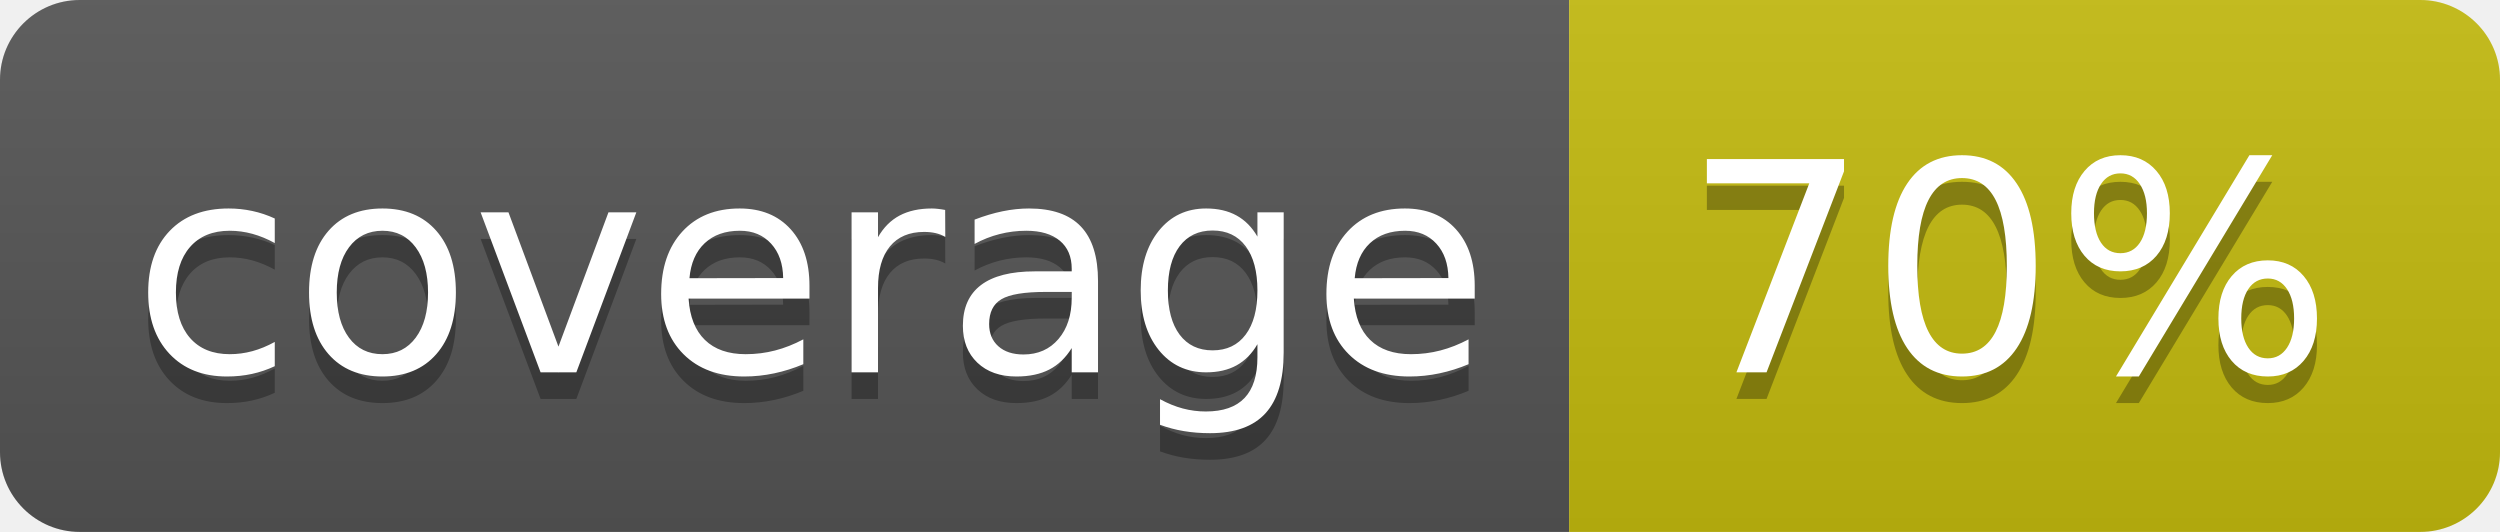
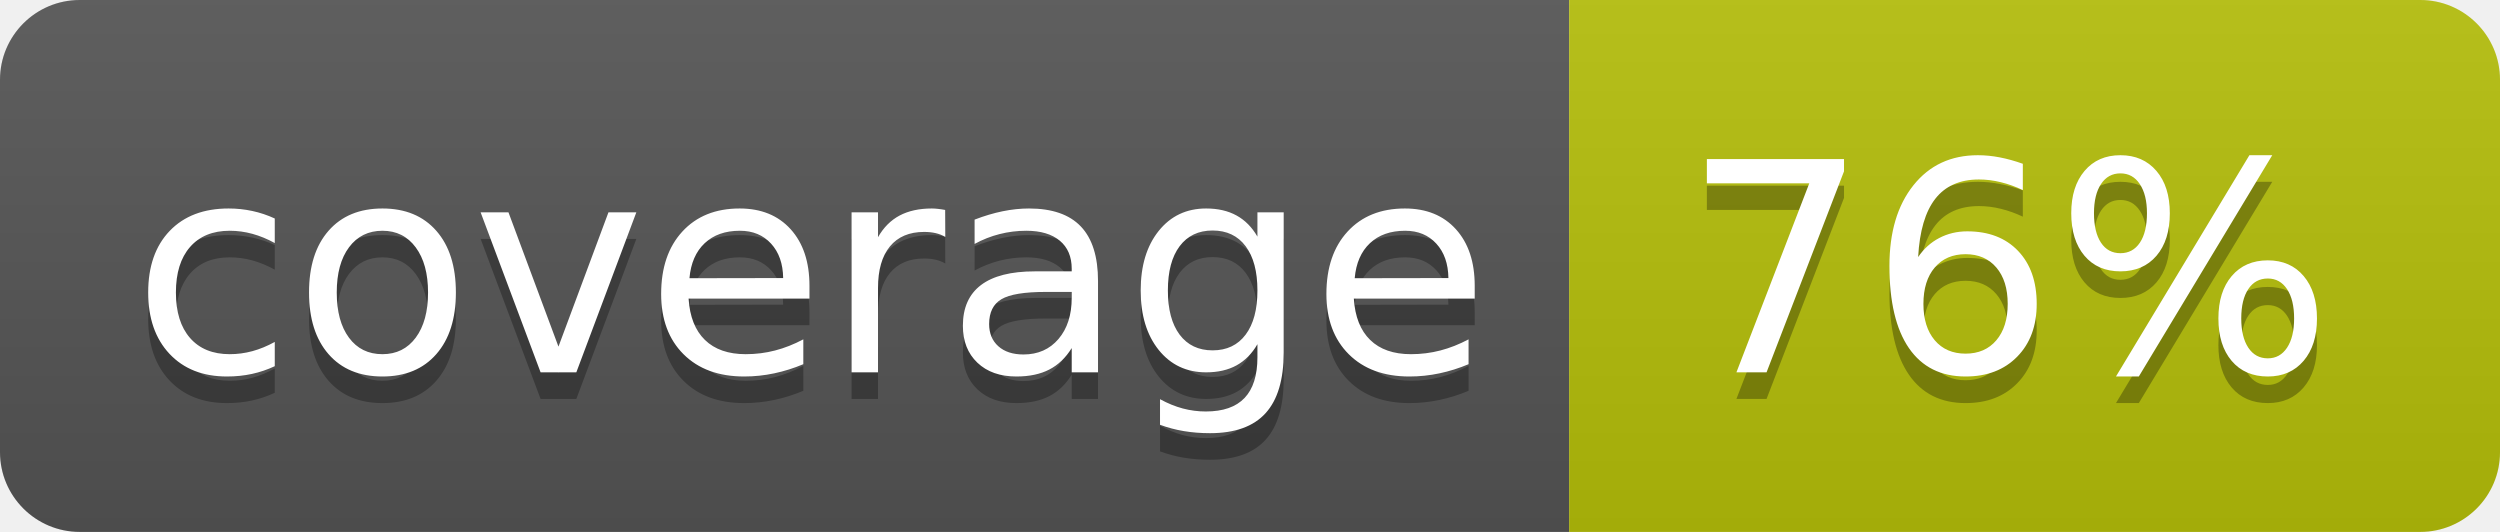
<svg xmlns="http://www.w3.org/2000/svg" width="94" height="20">
  <linearGradient id="b" x2="0" y2="100%">
    <stop offset="0" stop-color="#bbb" stop-opacity=".1" />
    <stop offset="1" stop-opacity=".1" />
  </linearGradient>
  <clipPath id="a">
    <rect width="94" height="20" rx="3" fill="#fff" />
  </clipPath>
  <g clip-path="url(#a)">
    <path fill="#555" d="M0 0h59v20H0z" />
-     <path fill="#c4bb0e" d="M59 0h35v20H59z" />
+     <path fill="#b6bf0a" d="M59 0h35v20H59z" />
    <path fill="url(#b)" d="M0 0h94v20H0z" />
  </g>
  <g fill="#fff" text-anchor="middle" font-family="DejaVu Sans,Verdana,Geneva,sans-serif" font-size="110">
    <text x="305" y="150" fill="#010101" fill-opacity=".3" transform="scale(.1)" textLength="490">coverage</text>
    <text x="305" y="140" transform="scale(.1)" textLength="490">coverage</text>
-     <text x="755" y="150" fill="#010101" fill-opacity=".3" transform="scale(.1)" textLength="250">70%</text>
-     <text x="755" y="140" transform="scale(.1)" textLength="250">70%</text>
+     <text x="755" y="150" fill="#010101" fill-opacity=".3" transform="scale(.1)" textLength="250">76%</text>
+     <text x="755" y="140" transform="scale(.1)" textLength="250">76%</text>
  </g>
</svg>
